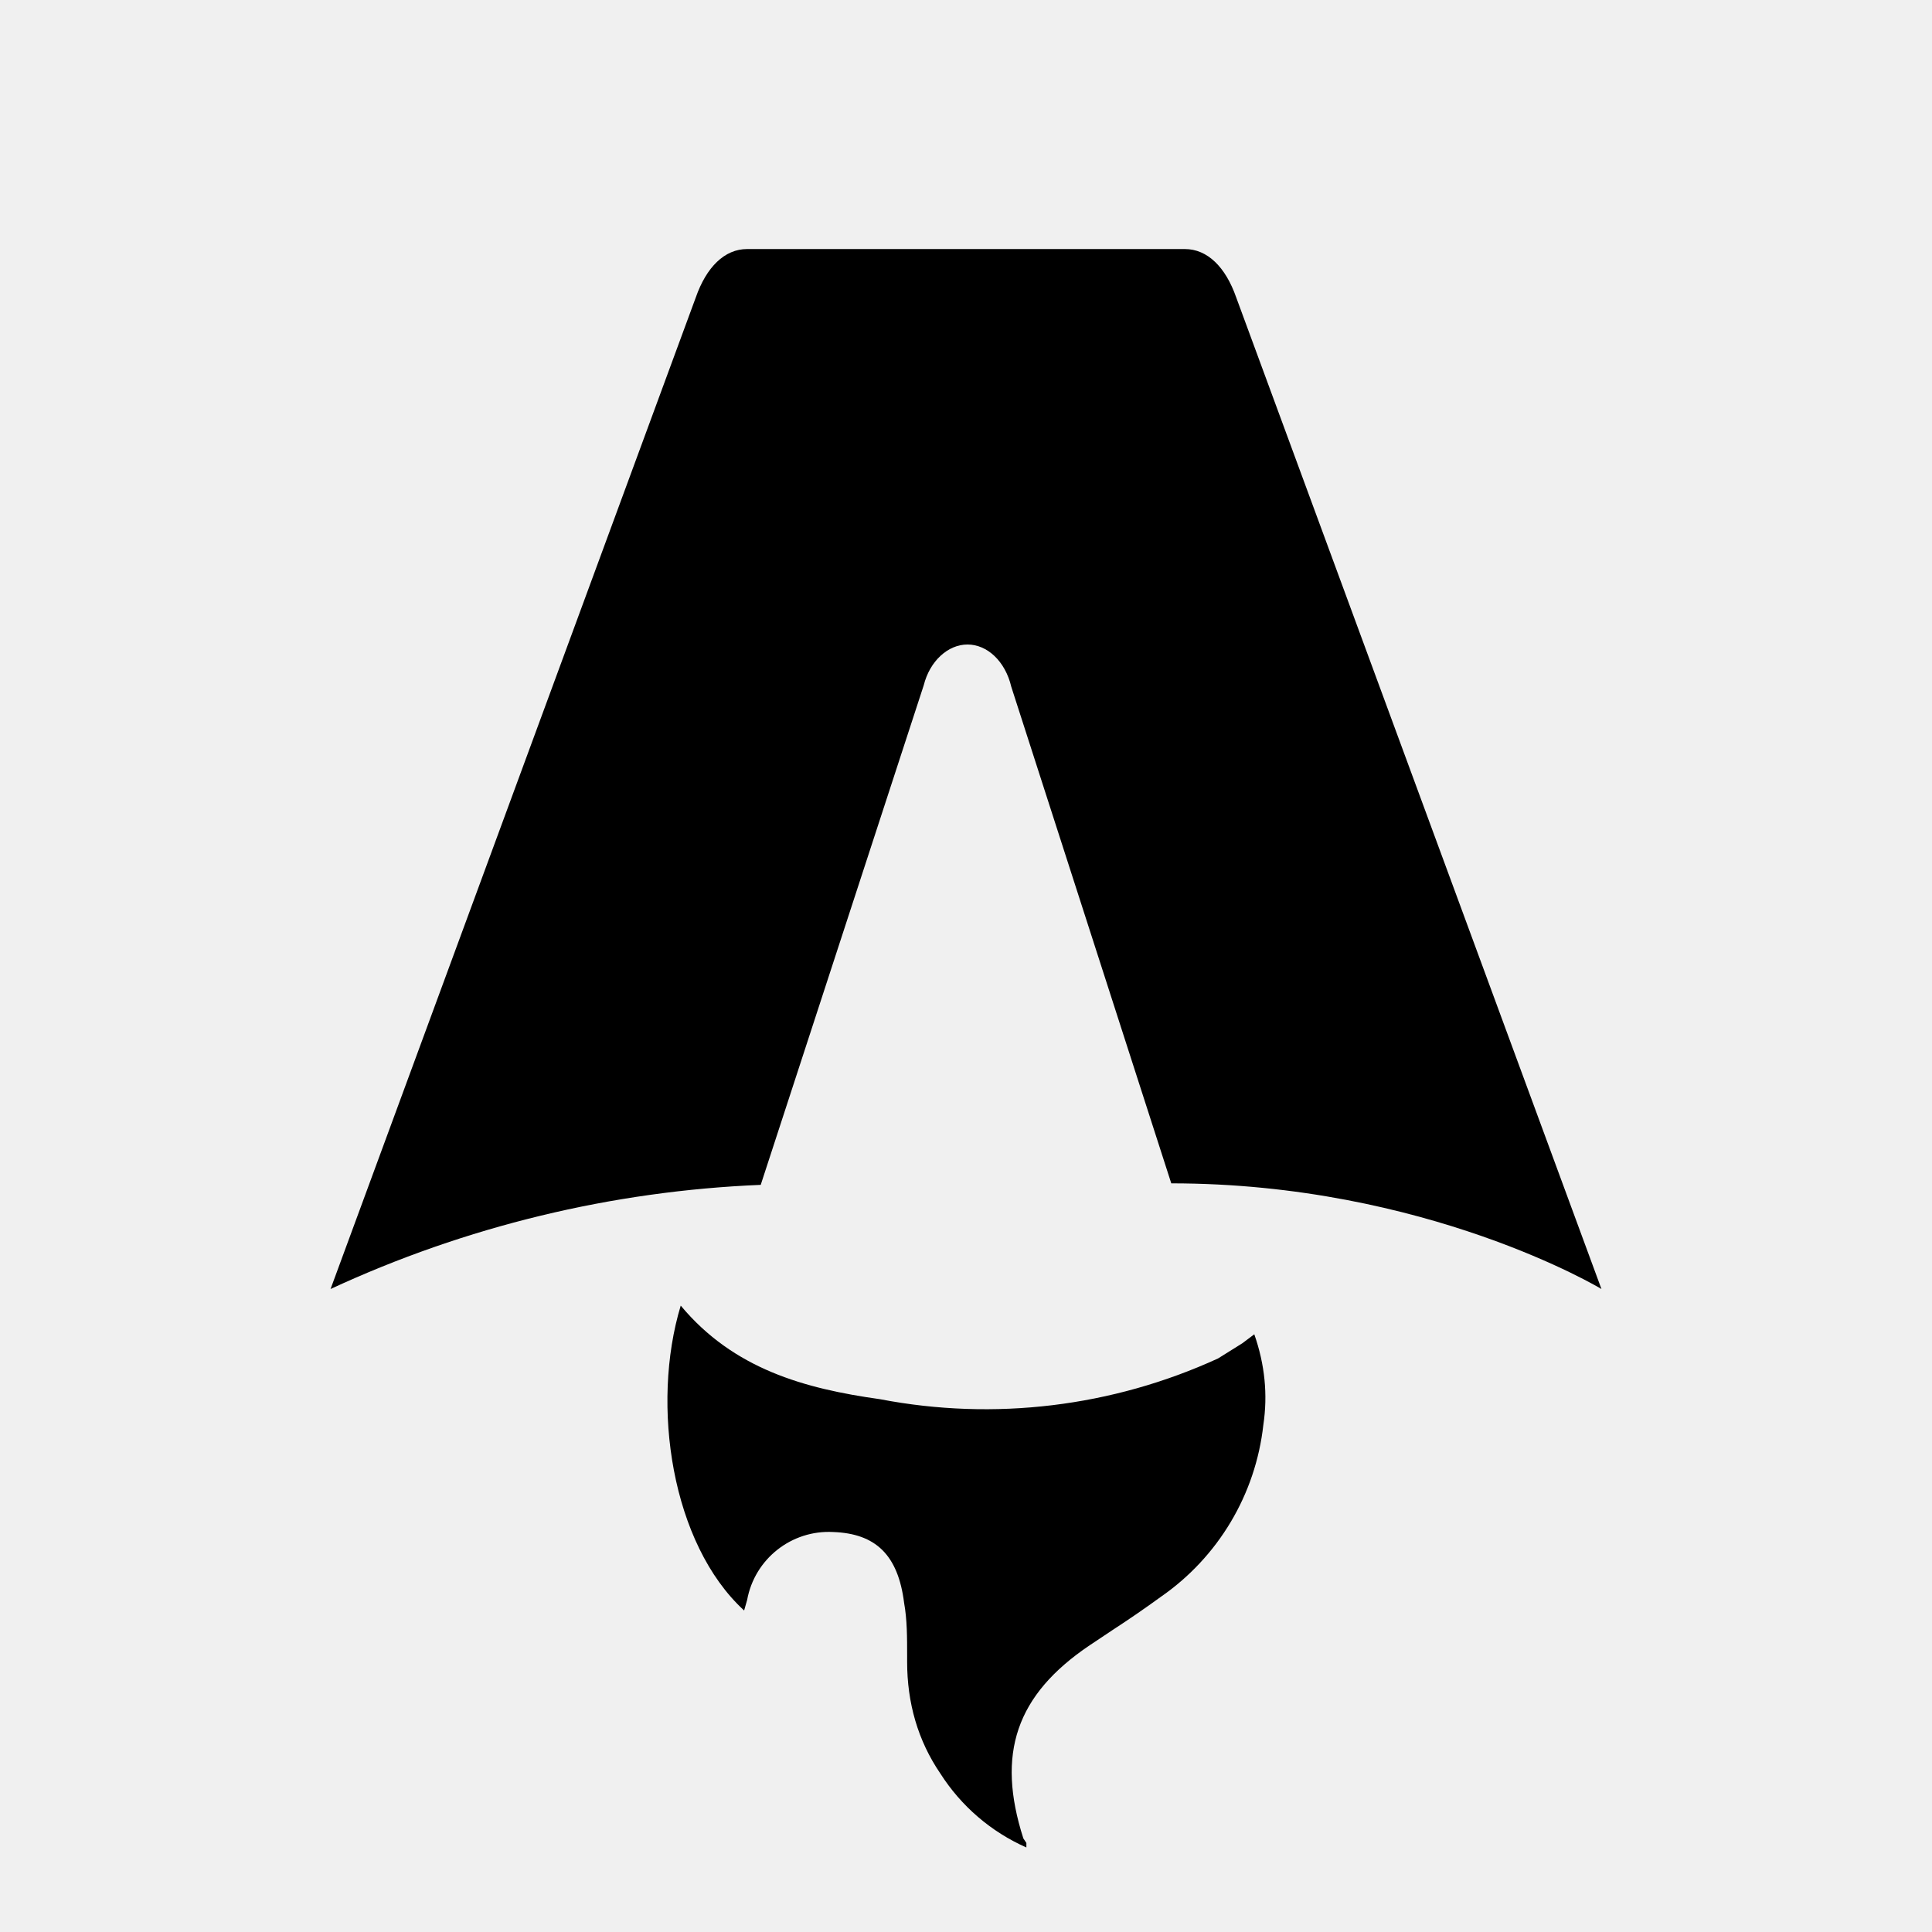
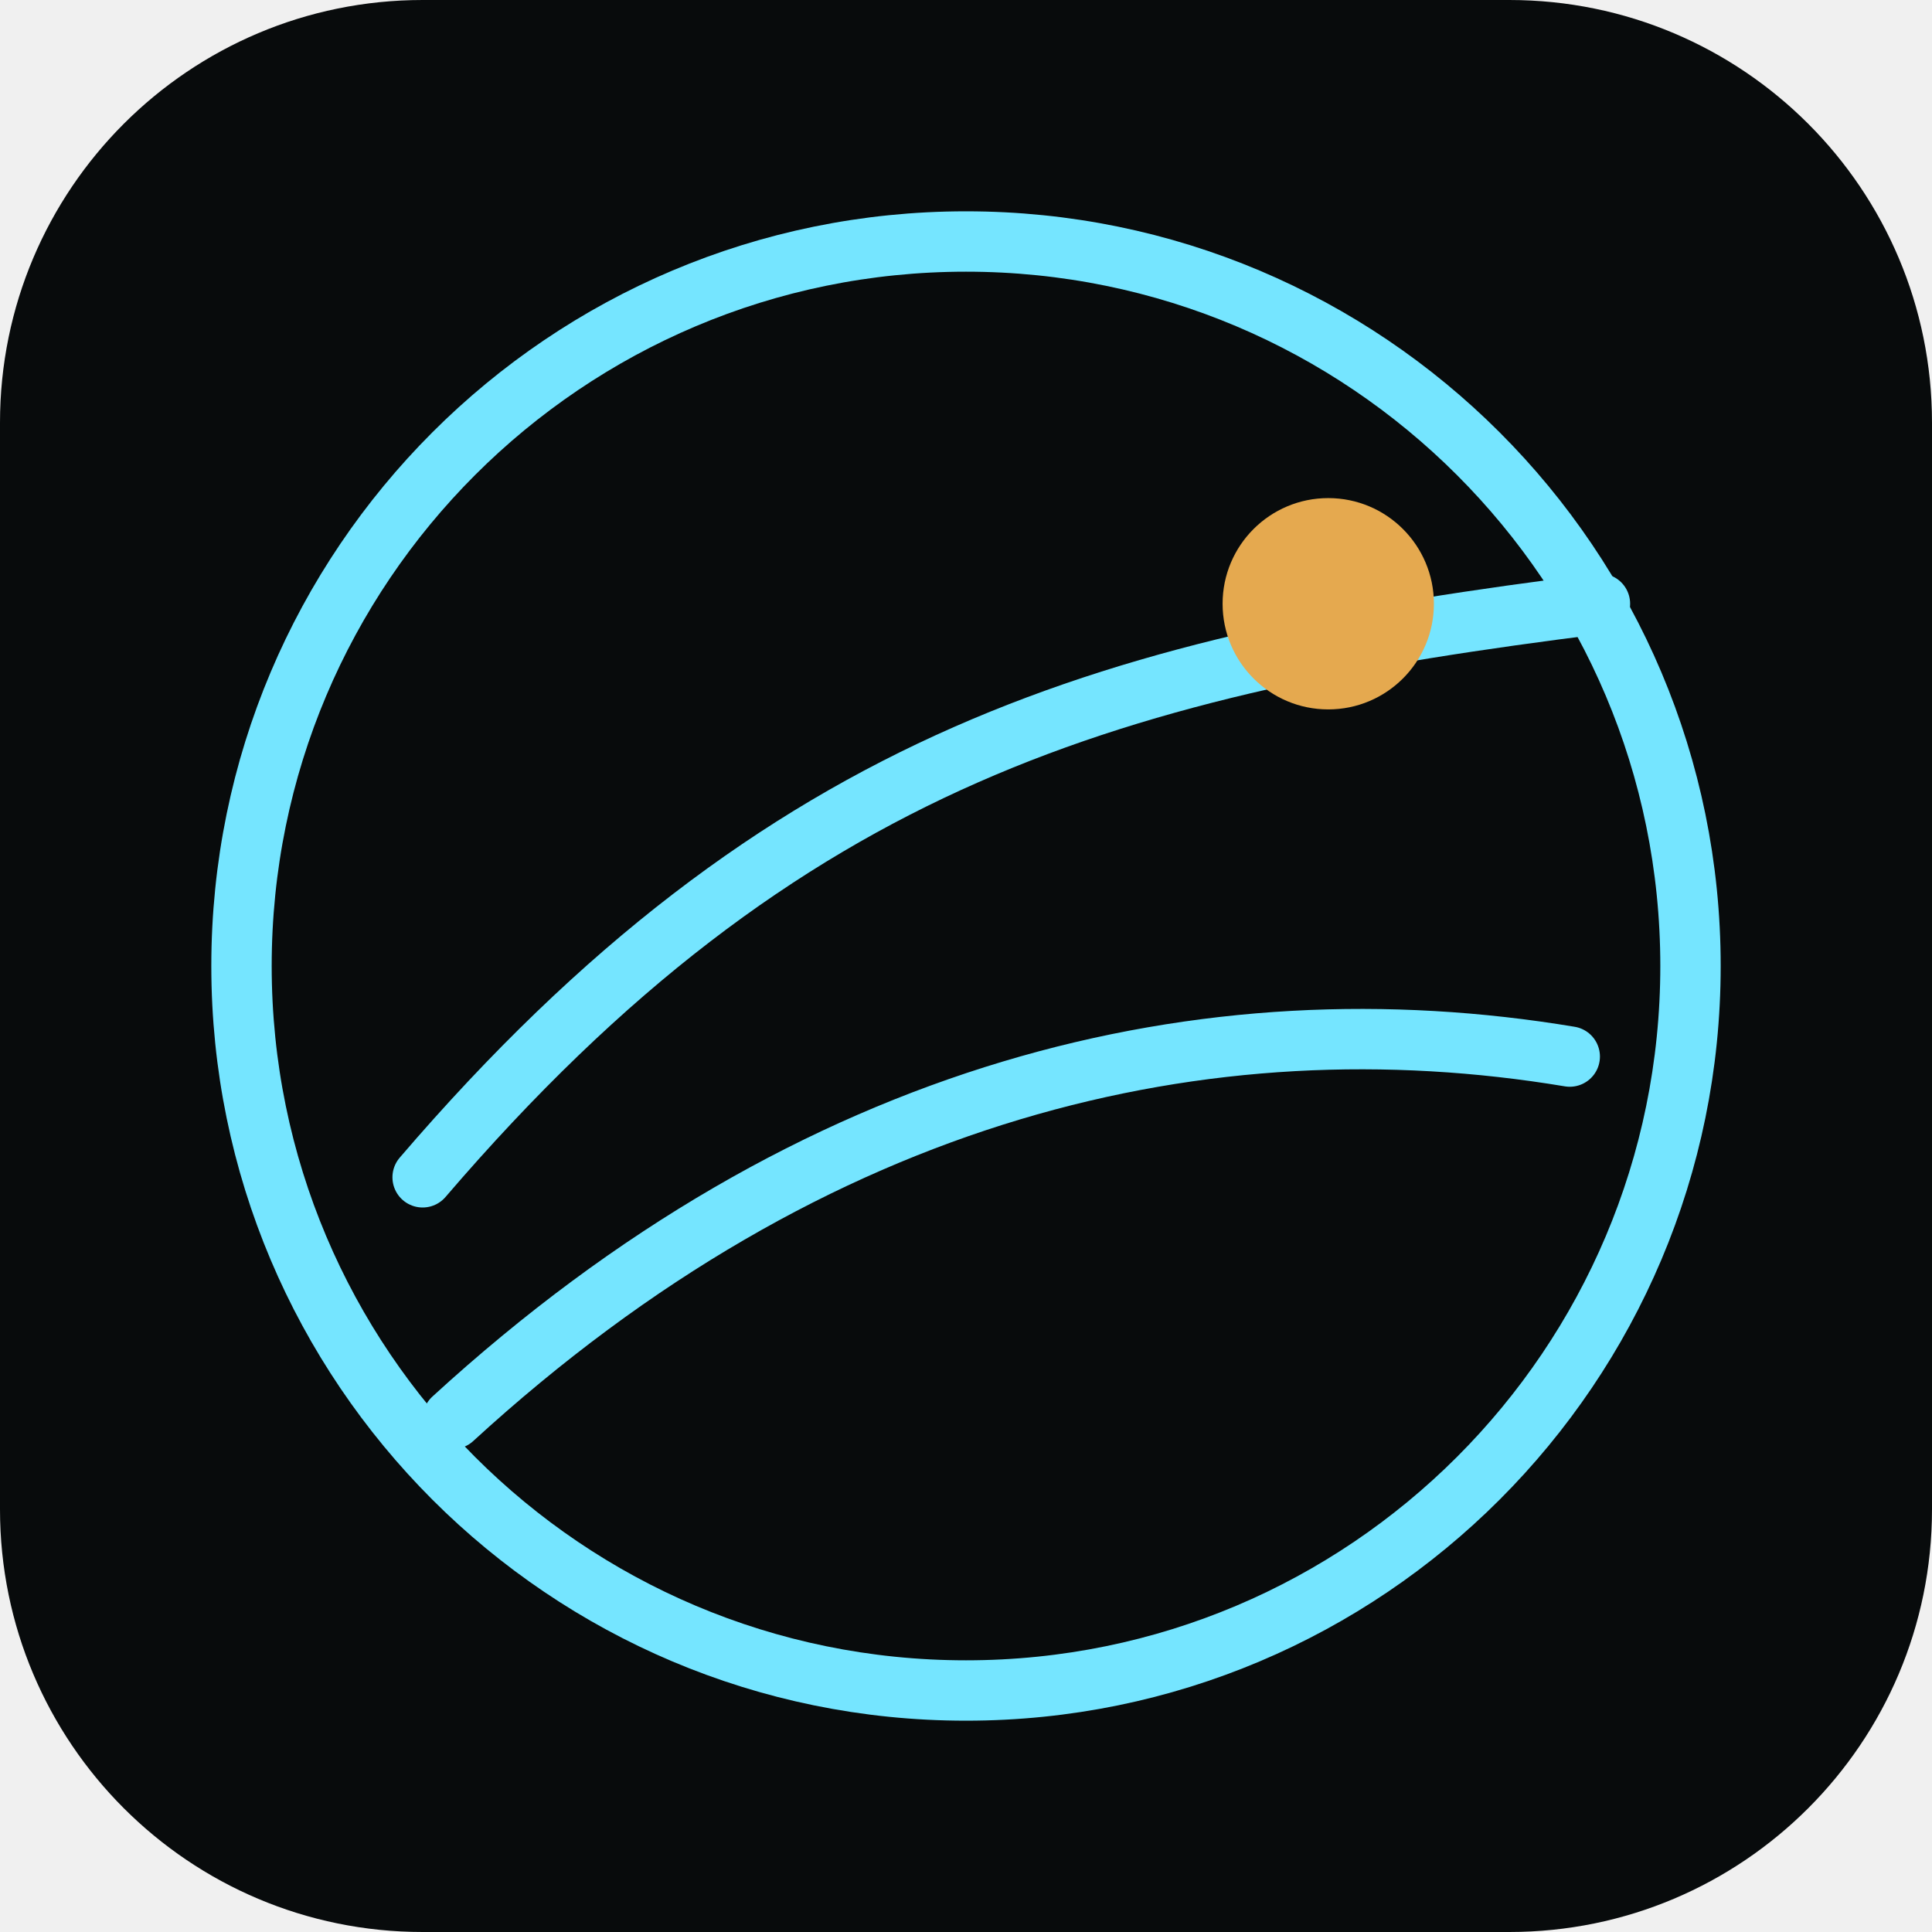
- <svg xmlns="http://www.w3.org/2000/svg" fill="none" viewBox="0 0 128 128">
-   <path d="M50.4 78.5a75.1 75.1 0 0 0-28.5 6.9l24.2-65.7c.7-2 1.9-3.2 3.4-3.2h29c1.5 0 2.7 1.2 3.4 3.2l24.2 65.7s-11.6-7-28.5-7L67 45.5c-.4-1.7-1.6-2.8-2.9-2.8-1.3 0-2.5 1.1-2.9 2.7L50.4 78.5Zm-1.1 28.2Zm-4.2-20.2c-2 6.6-.6 15.8 4.2 20.2a17.5 17.5 0 0 1 .2-.7 5.5 5.5 0 0 1 5.7-4.5c2.8.1 4.3 1.5 4.7 4.7.2 1.1.2 2.3.2 3.5v.4c0 2.7.7 5.2 2.2 7.4a13 13 0 0 0 5.7 4.9v-.3l-.2-.3c-1.8-5.6-.5-9.5 4.4-12.8l1.5-1a73 73 0 0 0 3.2-2.2 16 16 0 0 0 6.8-11.4c.3-2 .1-4-.6-6l-.8.6-1.6 1a37 37 0 0 1-22.4 2.7c-5-.7-9.7-2-13.2-6.2Z" />
-   <style>
-         path { fill: #000; }
-         @media (prefers-color-scheme: dark) {
-             path { fill: #FFF; }
-         }
-     </style>
+ <svg xmlns="http://www.w3.org/2000/svg" viewBox="0 0 64 64">
+   <rect width="64" height="64" rx="14" fill="#080b0c" />
+   <circle cx="32" cy="32" r="24" fill="none" stroke="#75e5ff" stroke-width="2" />
+   <path d="M14 39c12-14 23-17 39-19M15 47c12-11 25-14 37-12" fill="none" stroke="#75e5ff" stroke-width="2" stroke-linecap="round" />
+   <circle cx="44" cy="20" r="3.5" fill="#e5a94f" />
</svg>
